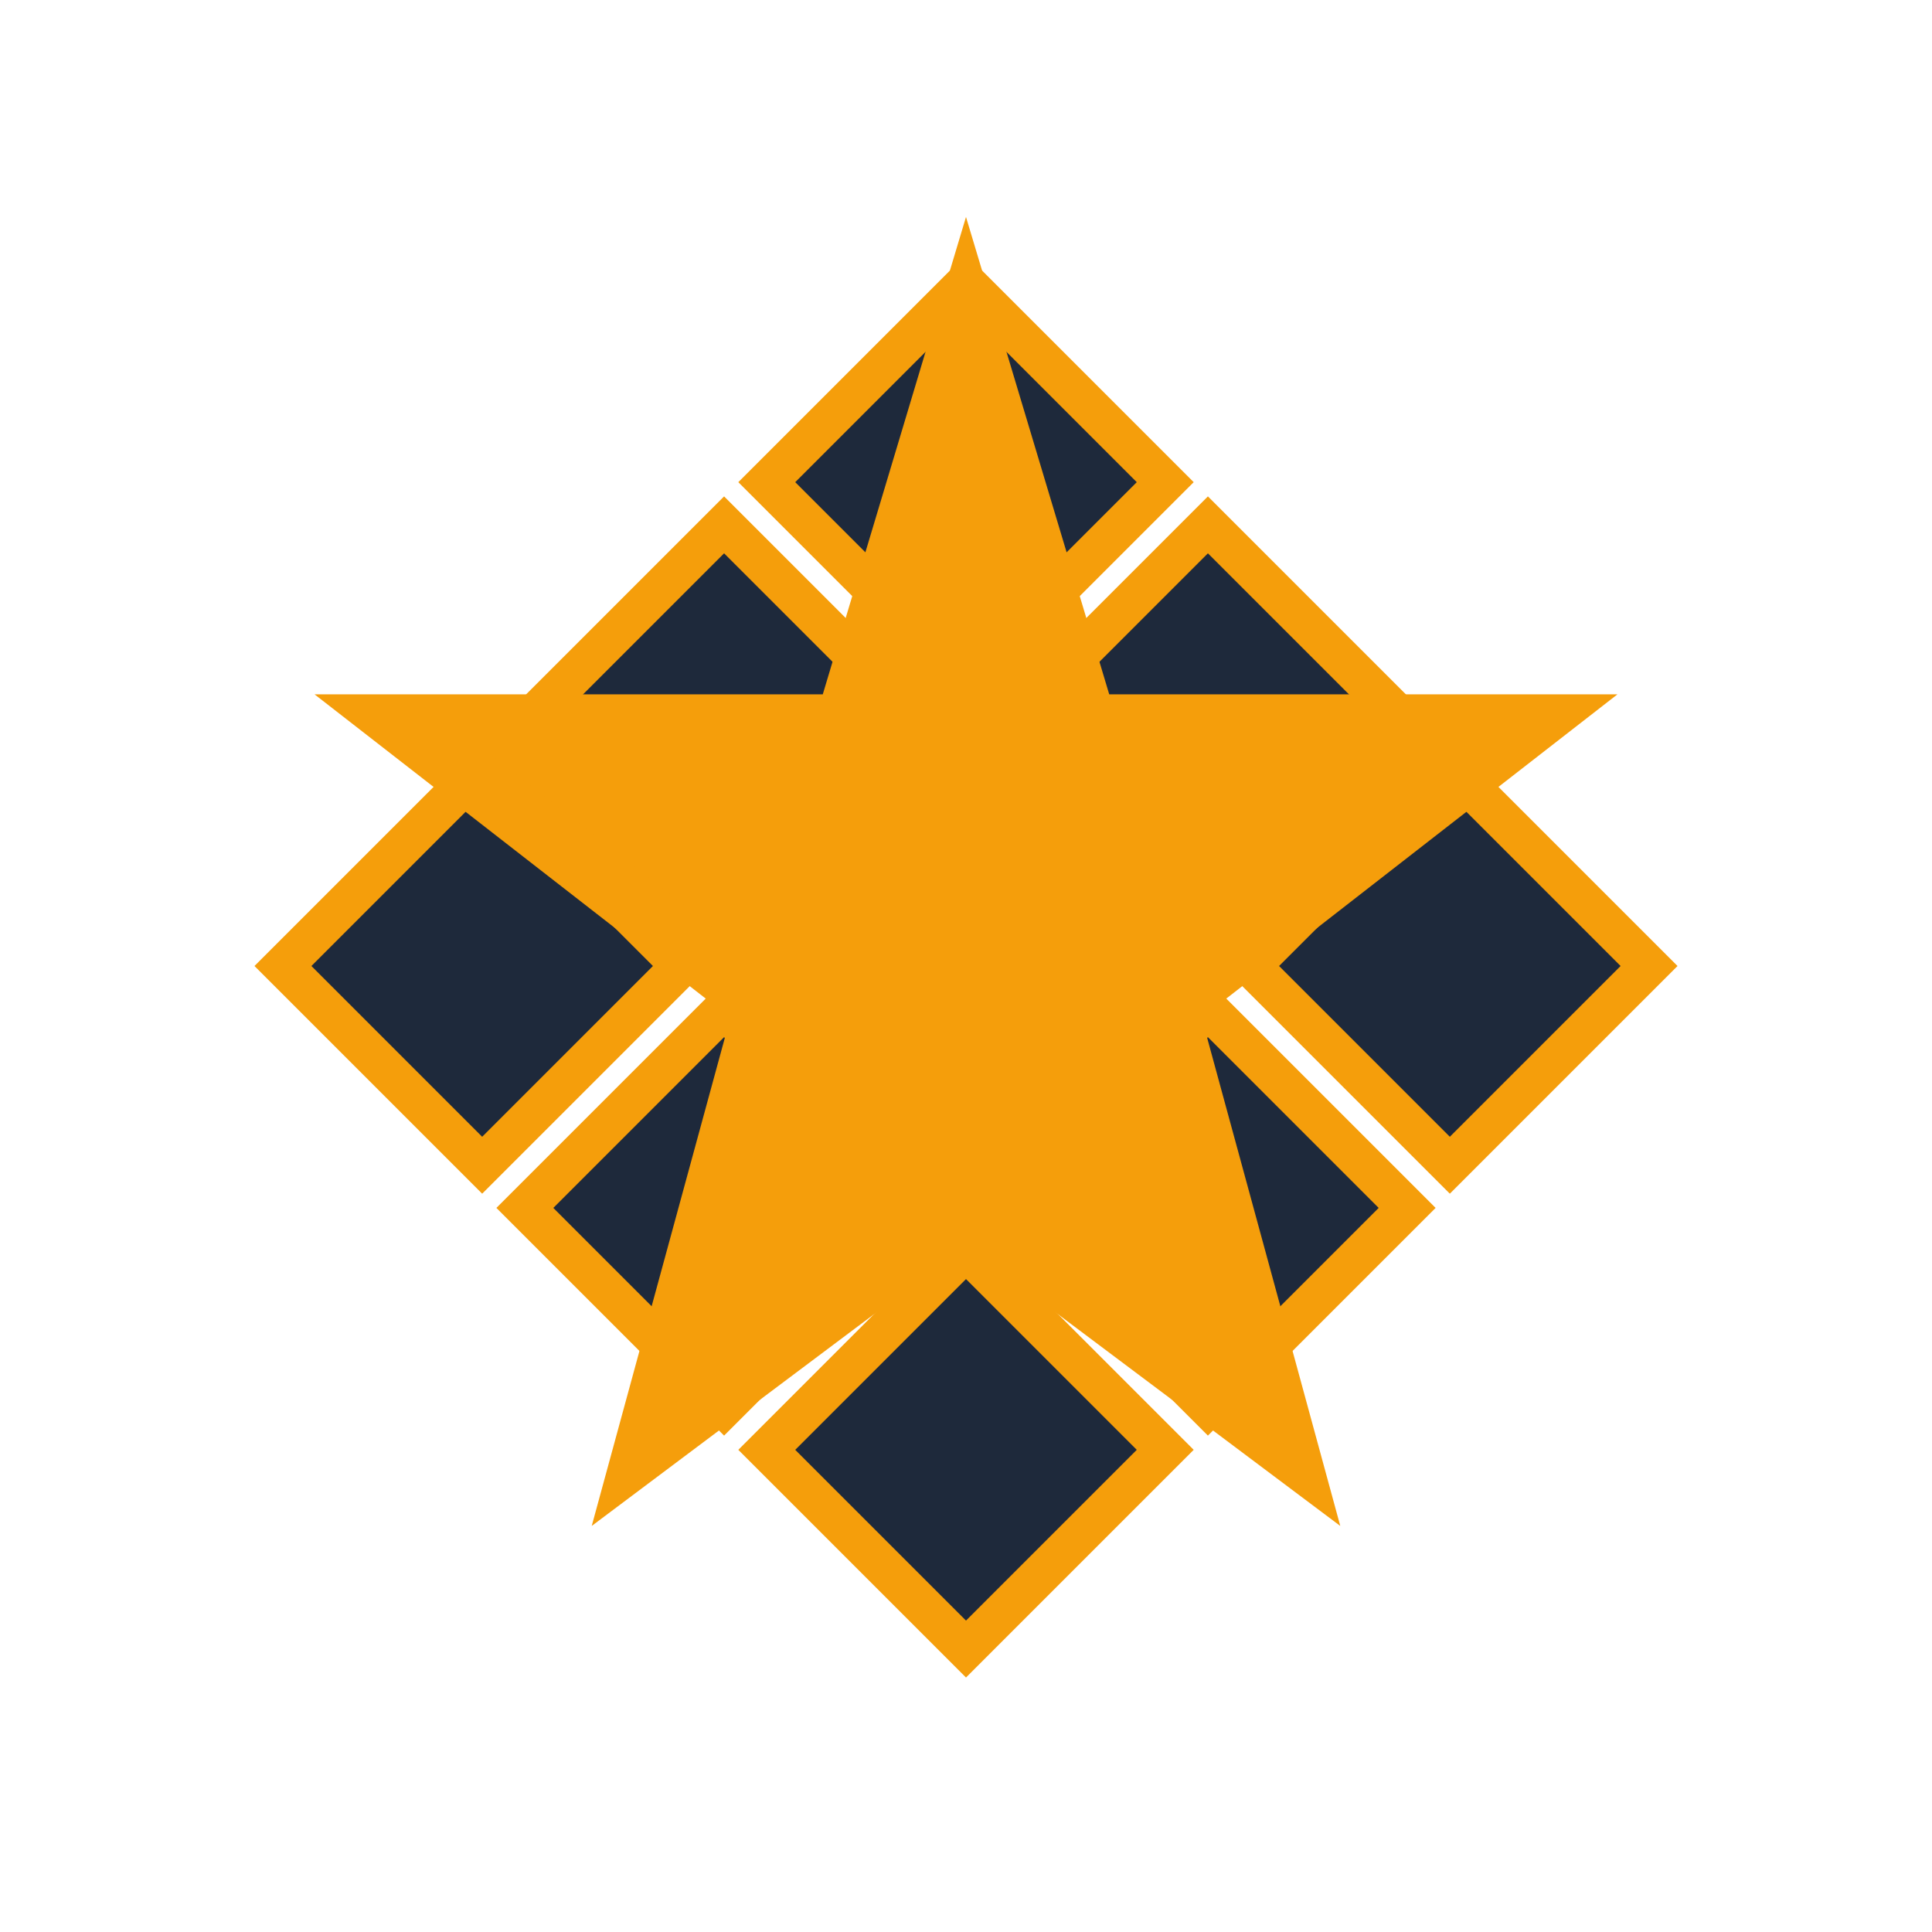
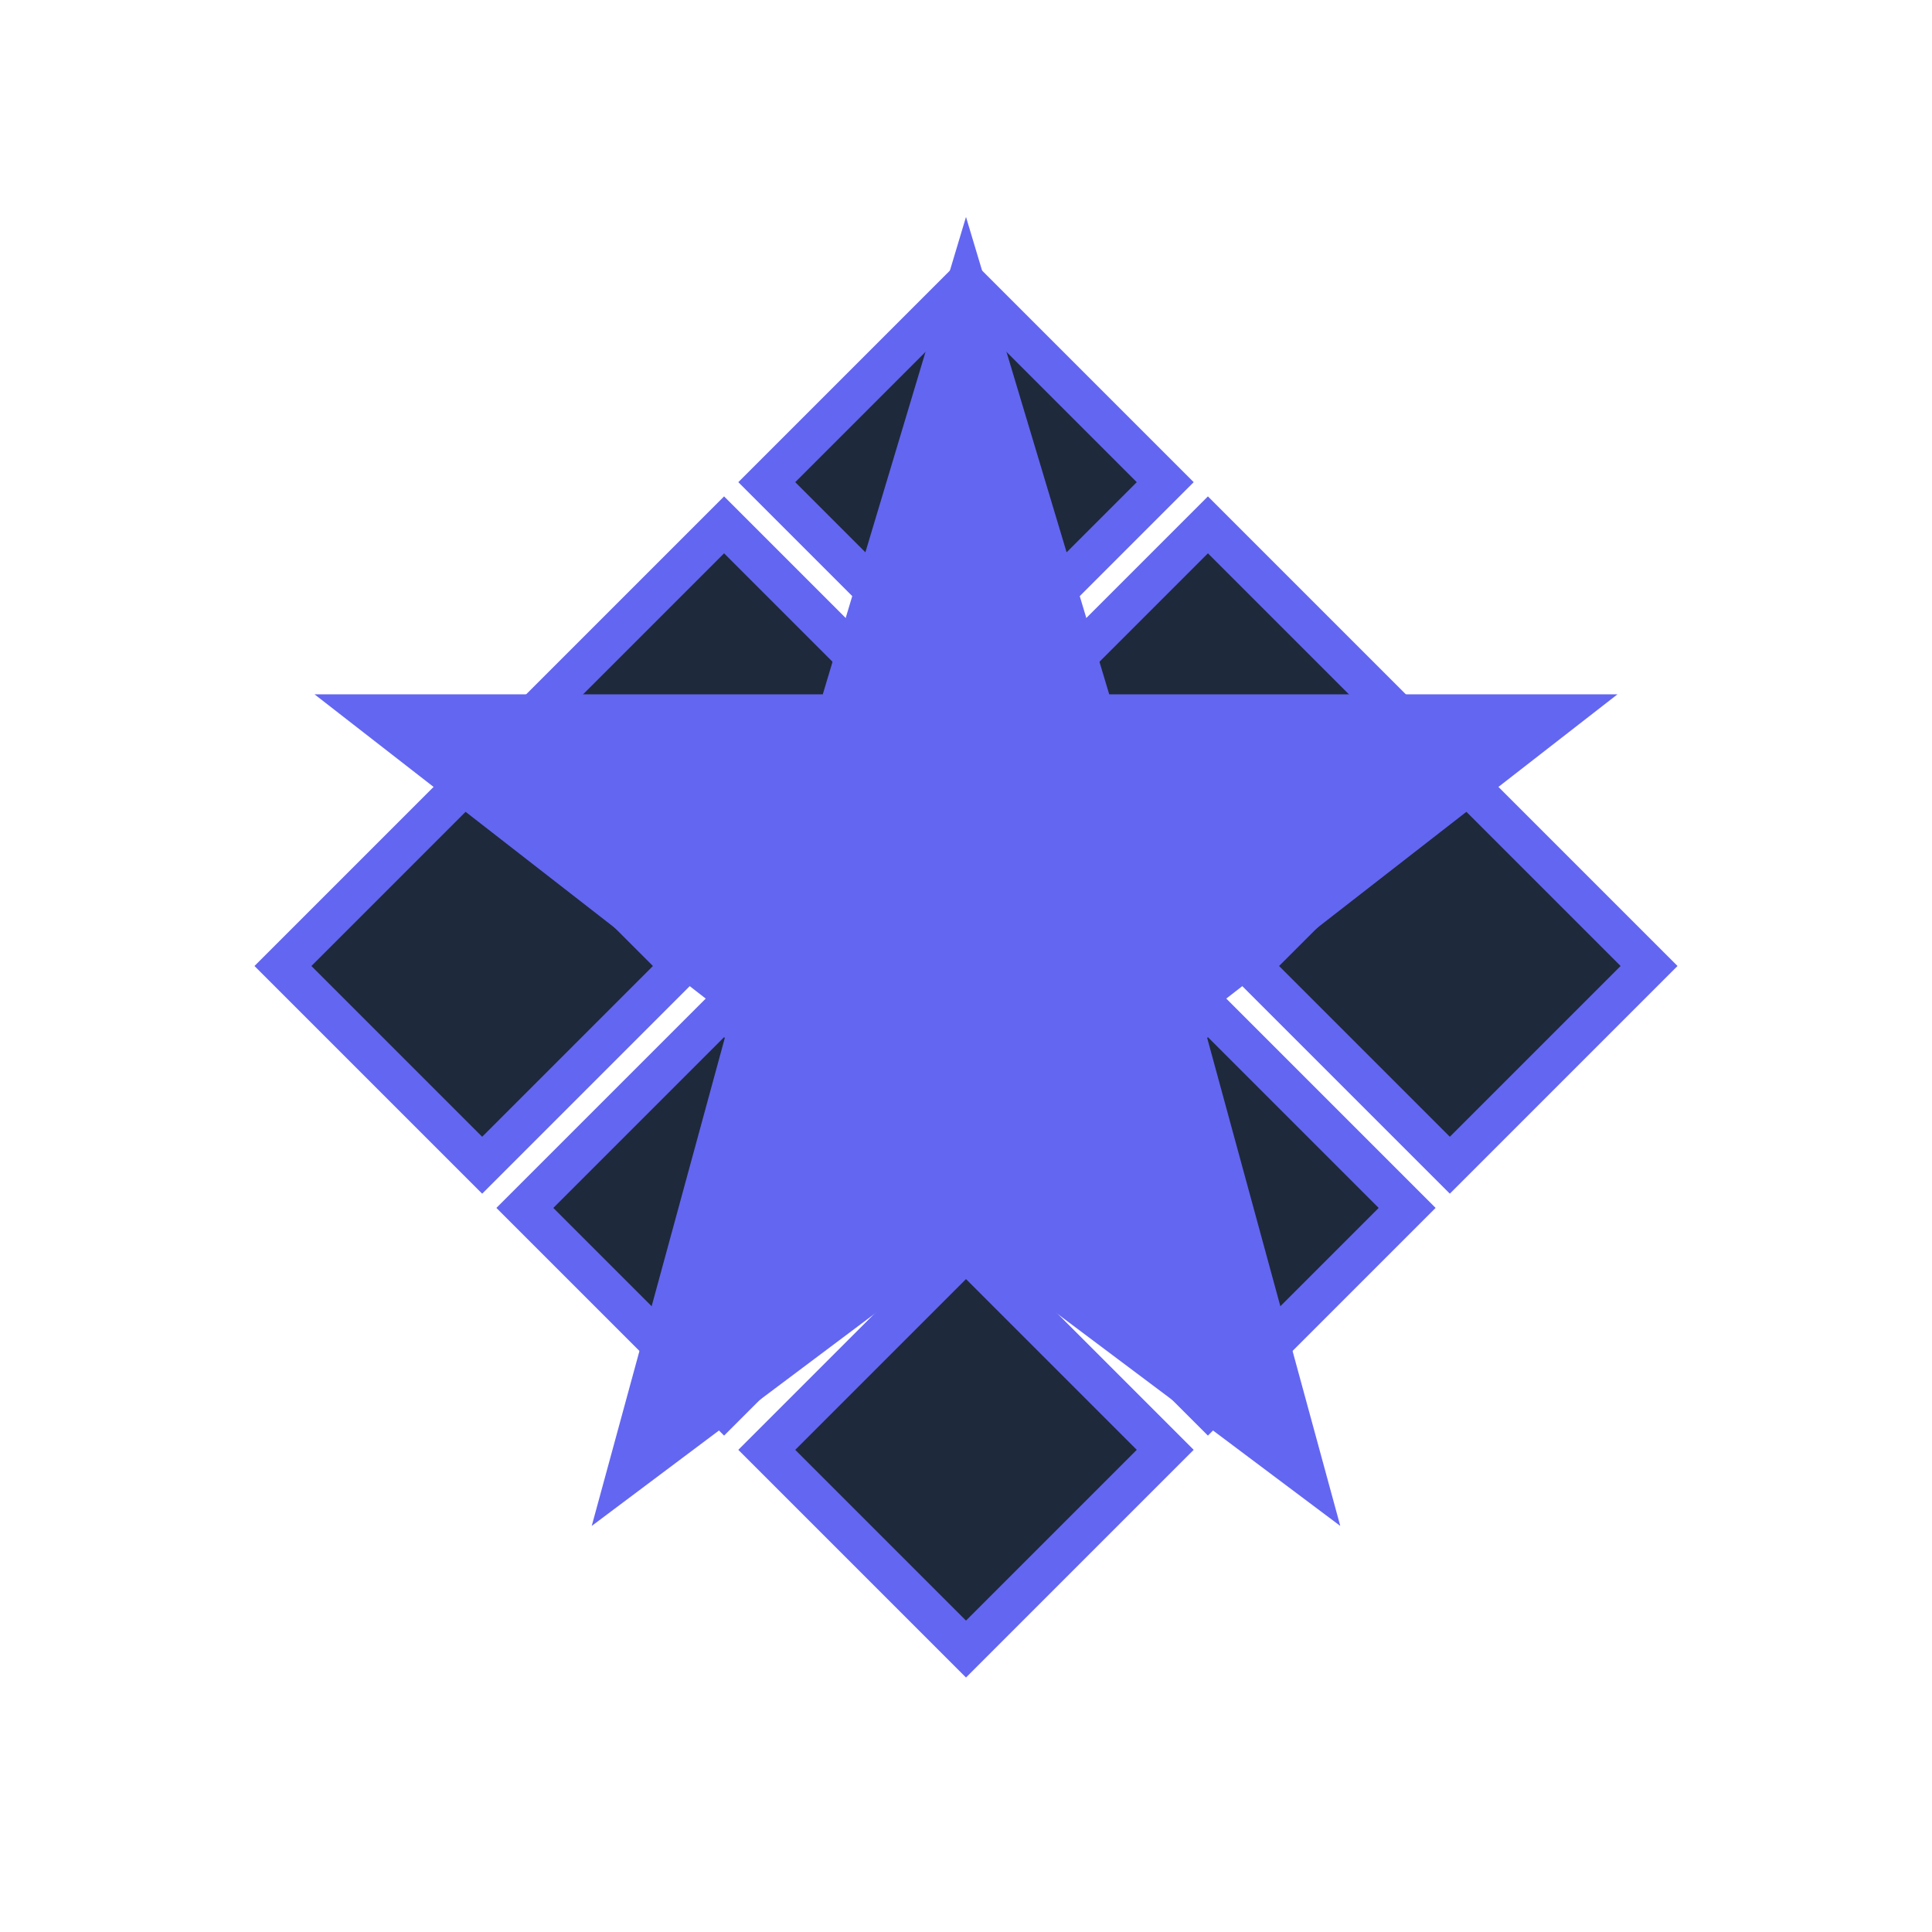
<svg xmlns="http://www.w3.org/2000/svg" viewBox="0 0 48 48" width="48" height="48">
  <g transform="translate(24,24) rotate(45)">
-     <rect x="-12" y="-12" width="7" height="7" fill="#1E293B" stroke="#F59E0B" stroke-width="1" />
-     <rect x="-3.5" y="-12" width="7" height="7" fill="#1E293B" stroke="#F59E0B" stroke-width="1" />
-     <rect x="5" y="-12" width="7" height="7" fill="#1E293B" stroke="#F59E0B" stroke-width="1" />
-     <rect x="-12" y="-3.5" width="7" height="7" fill="#1E293B" stroke="#F59E0B" stroke-width="1" />
-     <rect x="-3.5" y="-3.5" width="7" height="7" fill="#1E293B" stroke="#F59E0B" stroke-width="1" />
-     <rect x="5" y="-3.5" width="7" height="7" fill="#1E293B" stroke="#F59E0B" stroke-width="1" />
-     <rect x="-12" y="5" width="7" height="7" fill="#1E293B" stroke="#F59E0B" stroke-width="1" />
-     <rect x="-3.5" y="5" width="7" height="7" fill="#1E293B" stroke="#F59E0B" stroke-width="1" />
-     <rect x="5" y="5" width="7" height="7" fill="#1E293B" stroke="#F59E0B" stroke-width="1" />
+     <rect x="-12" y="-12" width="7" height="7" fill="#1E293B" stroke="#6366F1" stroke-width="1" />
+     <rect x="-3.5" y="-12" width="7" height="7" fill="#1E293B" stroke="#6366F1" stroke-width="1" />
+     <rect x="5" y="-12" width="7" height="7" fill="#1E293B" stroke="#6366F1" stroke-width="1" />
+     <rect x="-12" y="-3.5" width="7" height="7" fill="#1E293B" stroke="#6366F1" stroke-width="1" />
+     <rect x="-3.5" y="-3.5" width="7" height="7" fill="#1E293B" stroke="#6366F1" stroke-width="1" />
+     <rect x="5" y="-3.5" width="7" height="7" fill="#1E293B" stroke="#6366F1" stroke-width="1" />
+     <rect x="-12" y="5" width="7" height="7" fill="#1E293B" stroke="#6366F1" stroke-width="1" />
+     <rect x="-3.5" y="5" width="7" height="7" fill="#1E293B" stroke="#6366F1" stroke-width="1" />
+     <rect x="5" y="5" width="7" height="7" fill="#1E293B" stroke="#6366F1" stroke-width="1" />
  </g>
-   <polygon points="24,8 27,18 38,18 29,25 32,36 24,30 16,36 19,25 10,18 21,18" fill="#F59E0B" stroke="#F59E0B" stroke-width="1.5" />
+   <polygon points="24,8 27,18 38,18 29,25 32,36 24,30 16,36 19,25 10,18 21,18" fill="#6366F1" stroke="#6366F1" stroke-width="1.5" />
</svg>
